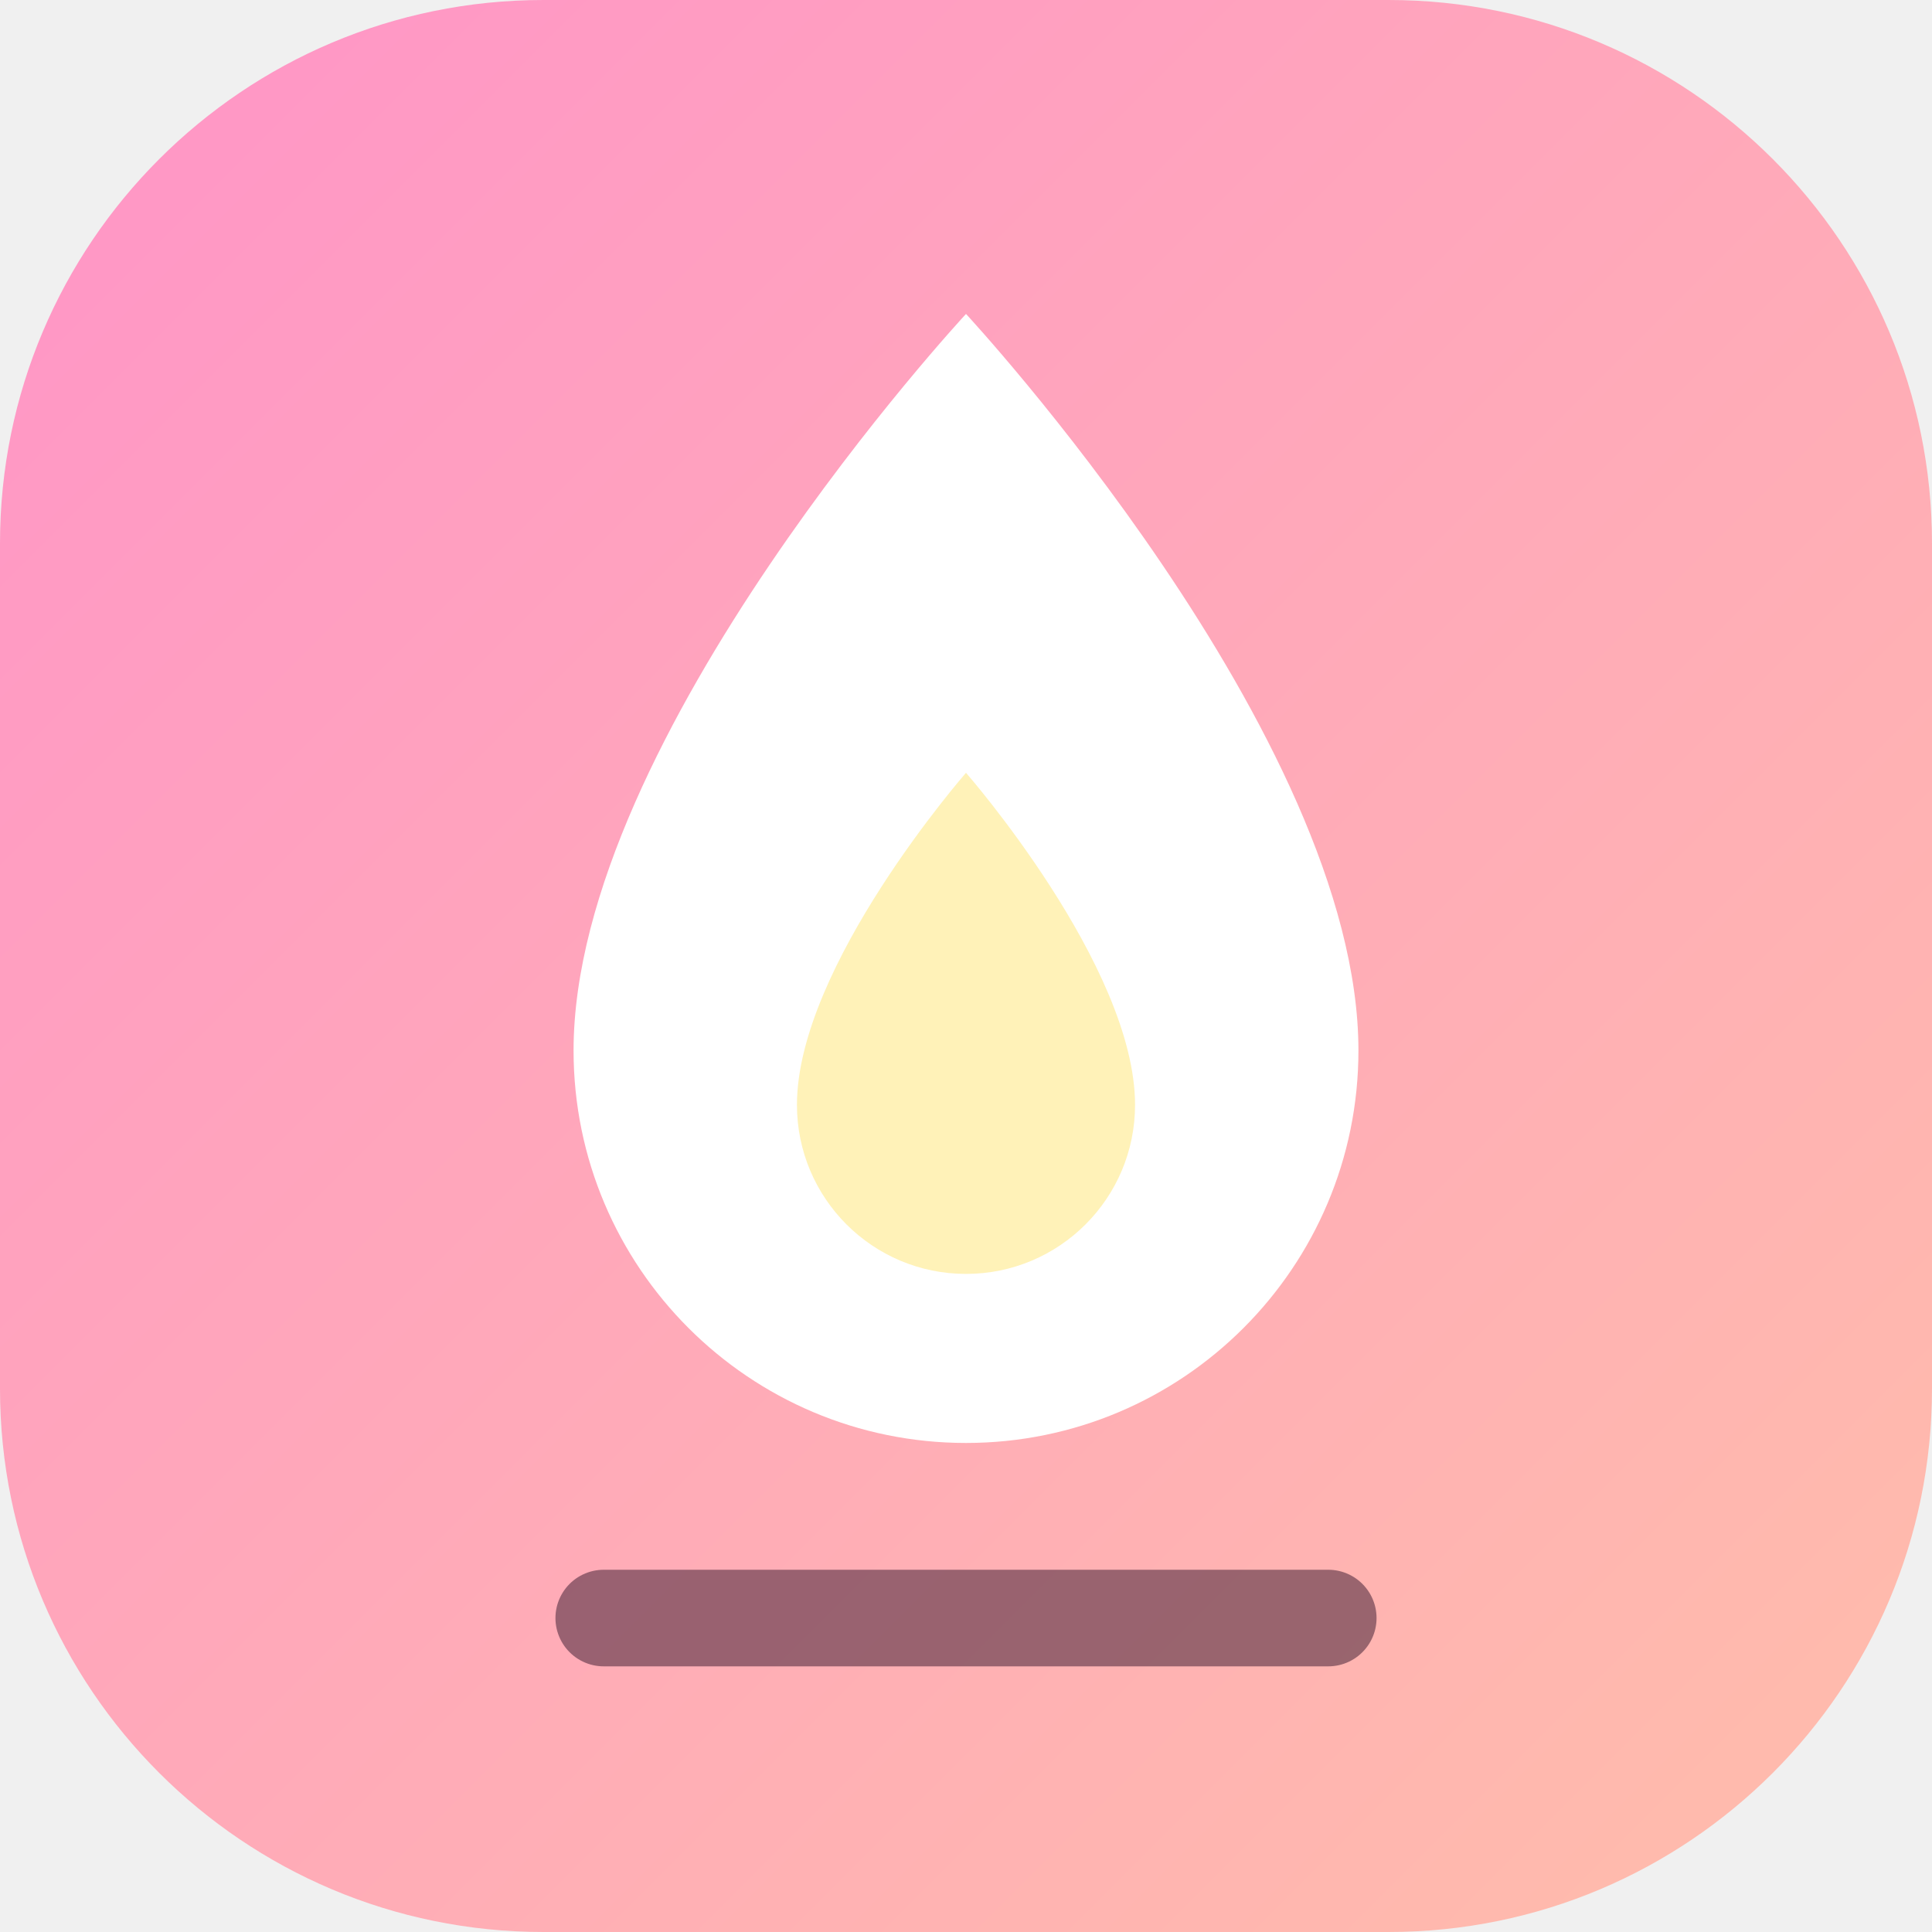
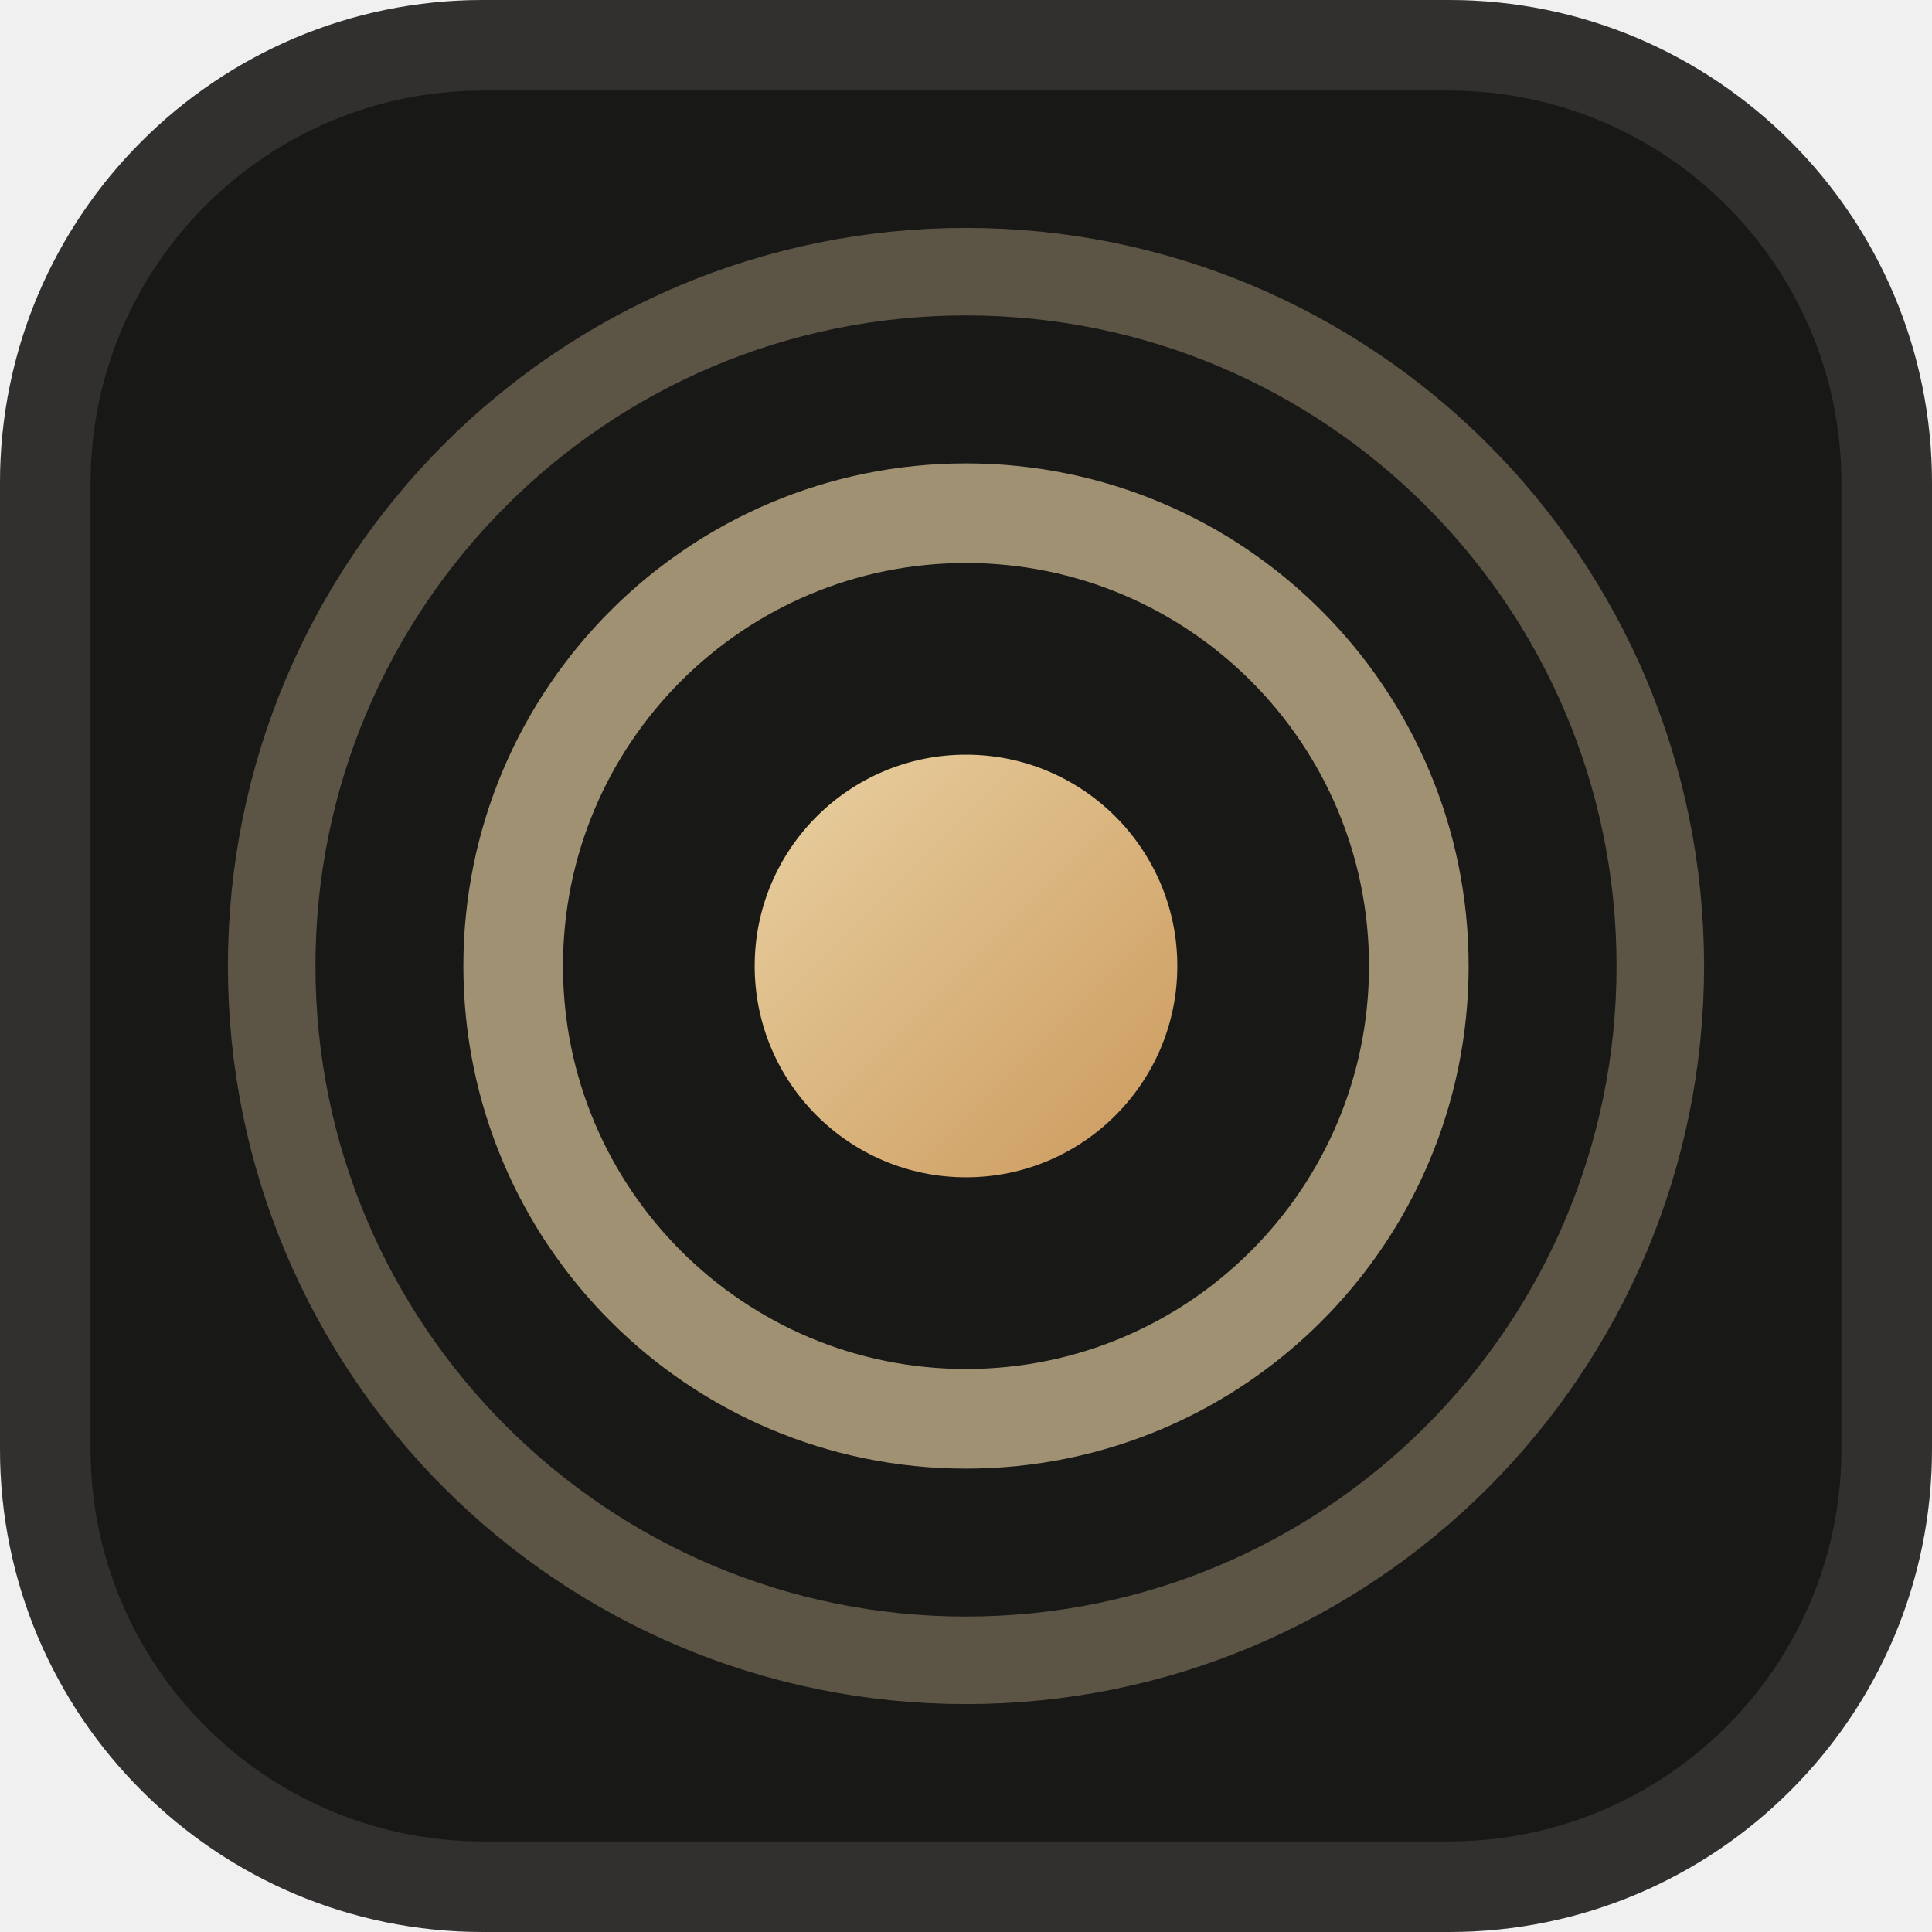
- <svg xmlns="http://www.w3.org/2000/svg" viewBox="0 0 32 32">
+ <svg xmlns="http://www.w3.org/2000/svg" viewBox="0 0 32 32" fill="none">
  <defs>
-     <linearGradient id="g" x1="0" y1="0" x2="1" y2="1">
-       <stop offset="0" stop-color="#ff94c8" />
-       <stop offset="55" stop-color="#ffbeaa" />
-       <stop offset="100" stop-color="#ffe785" />
+     <linearGradient id="dot" x1="12" y1="12" x2="20" y2="20" gradientUnits="userSpaceOnUse">
+       <stop offset="0%" stop-color="#ebd5a7" />
+       <stop offset="100%" stop-color="#c99557" />
    </linearGradient>
  </defs>
-   <rect width="32" height="32" rx="9" fill="url(#g)" />
-   <path d="M16 5.2s6.5 7 6.5 12.2a6.5 6.5 0 0 1-13 0C9.5 12.2 16 5.2 16 5.2Z" fill="#ffffff" />
-   <path d="M16 12.8s2.8 3.2 2.8 5.5a2.8 2.8 0 0 1-5.6 0c0-2.3 2.8-5.5 2.8-5.5Z" fill="#fff2b8" />
-   <path d="M10 26.8h12" stroke="#452337" stroke-opacity=".55" stroke-width="1.6" stroke-linecap="round" />
+   <rect width="32" height="32" rx="8" fill="#181817" />
+   <rect x="0.75" y="0.75" width="30.5" height="30.5" rx="7.25" stroke="#eae6df" stroke-opacity="0.12" stroke-width="1.5" />
+   <circle cx="16" cy="16" r="11.5" stroke="#dfc99e" stroke-opacity="0.34" stroke-width="1.45" />
+   <circle cx="16" cy="16" r="7.5" stroke="#dfc99e" stroke-opacity="0.68" stroke-width="1.65" />
+   <circle cx="16" cy="16" r="3.5" fill="url(#dot)" />
</svg>
